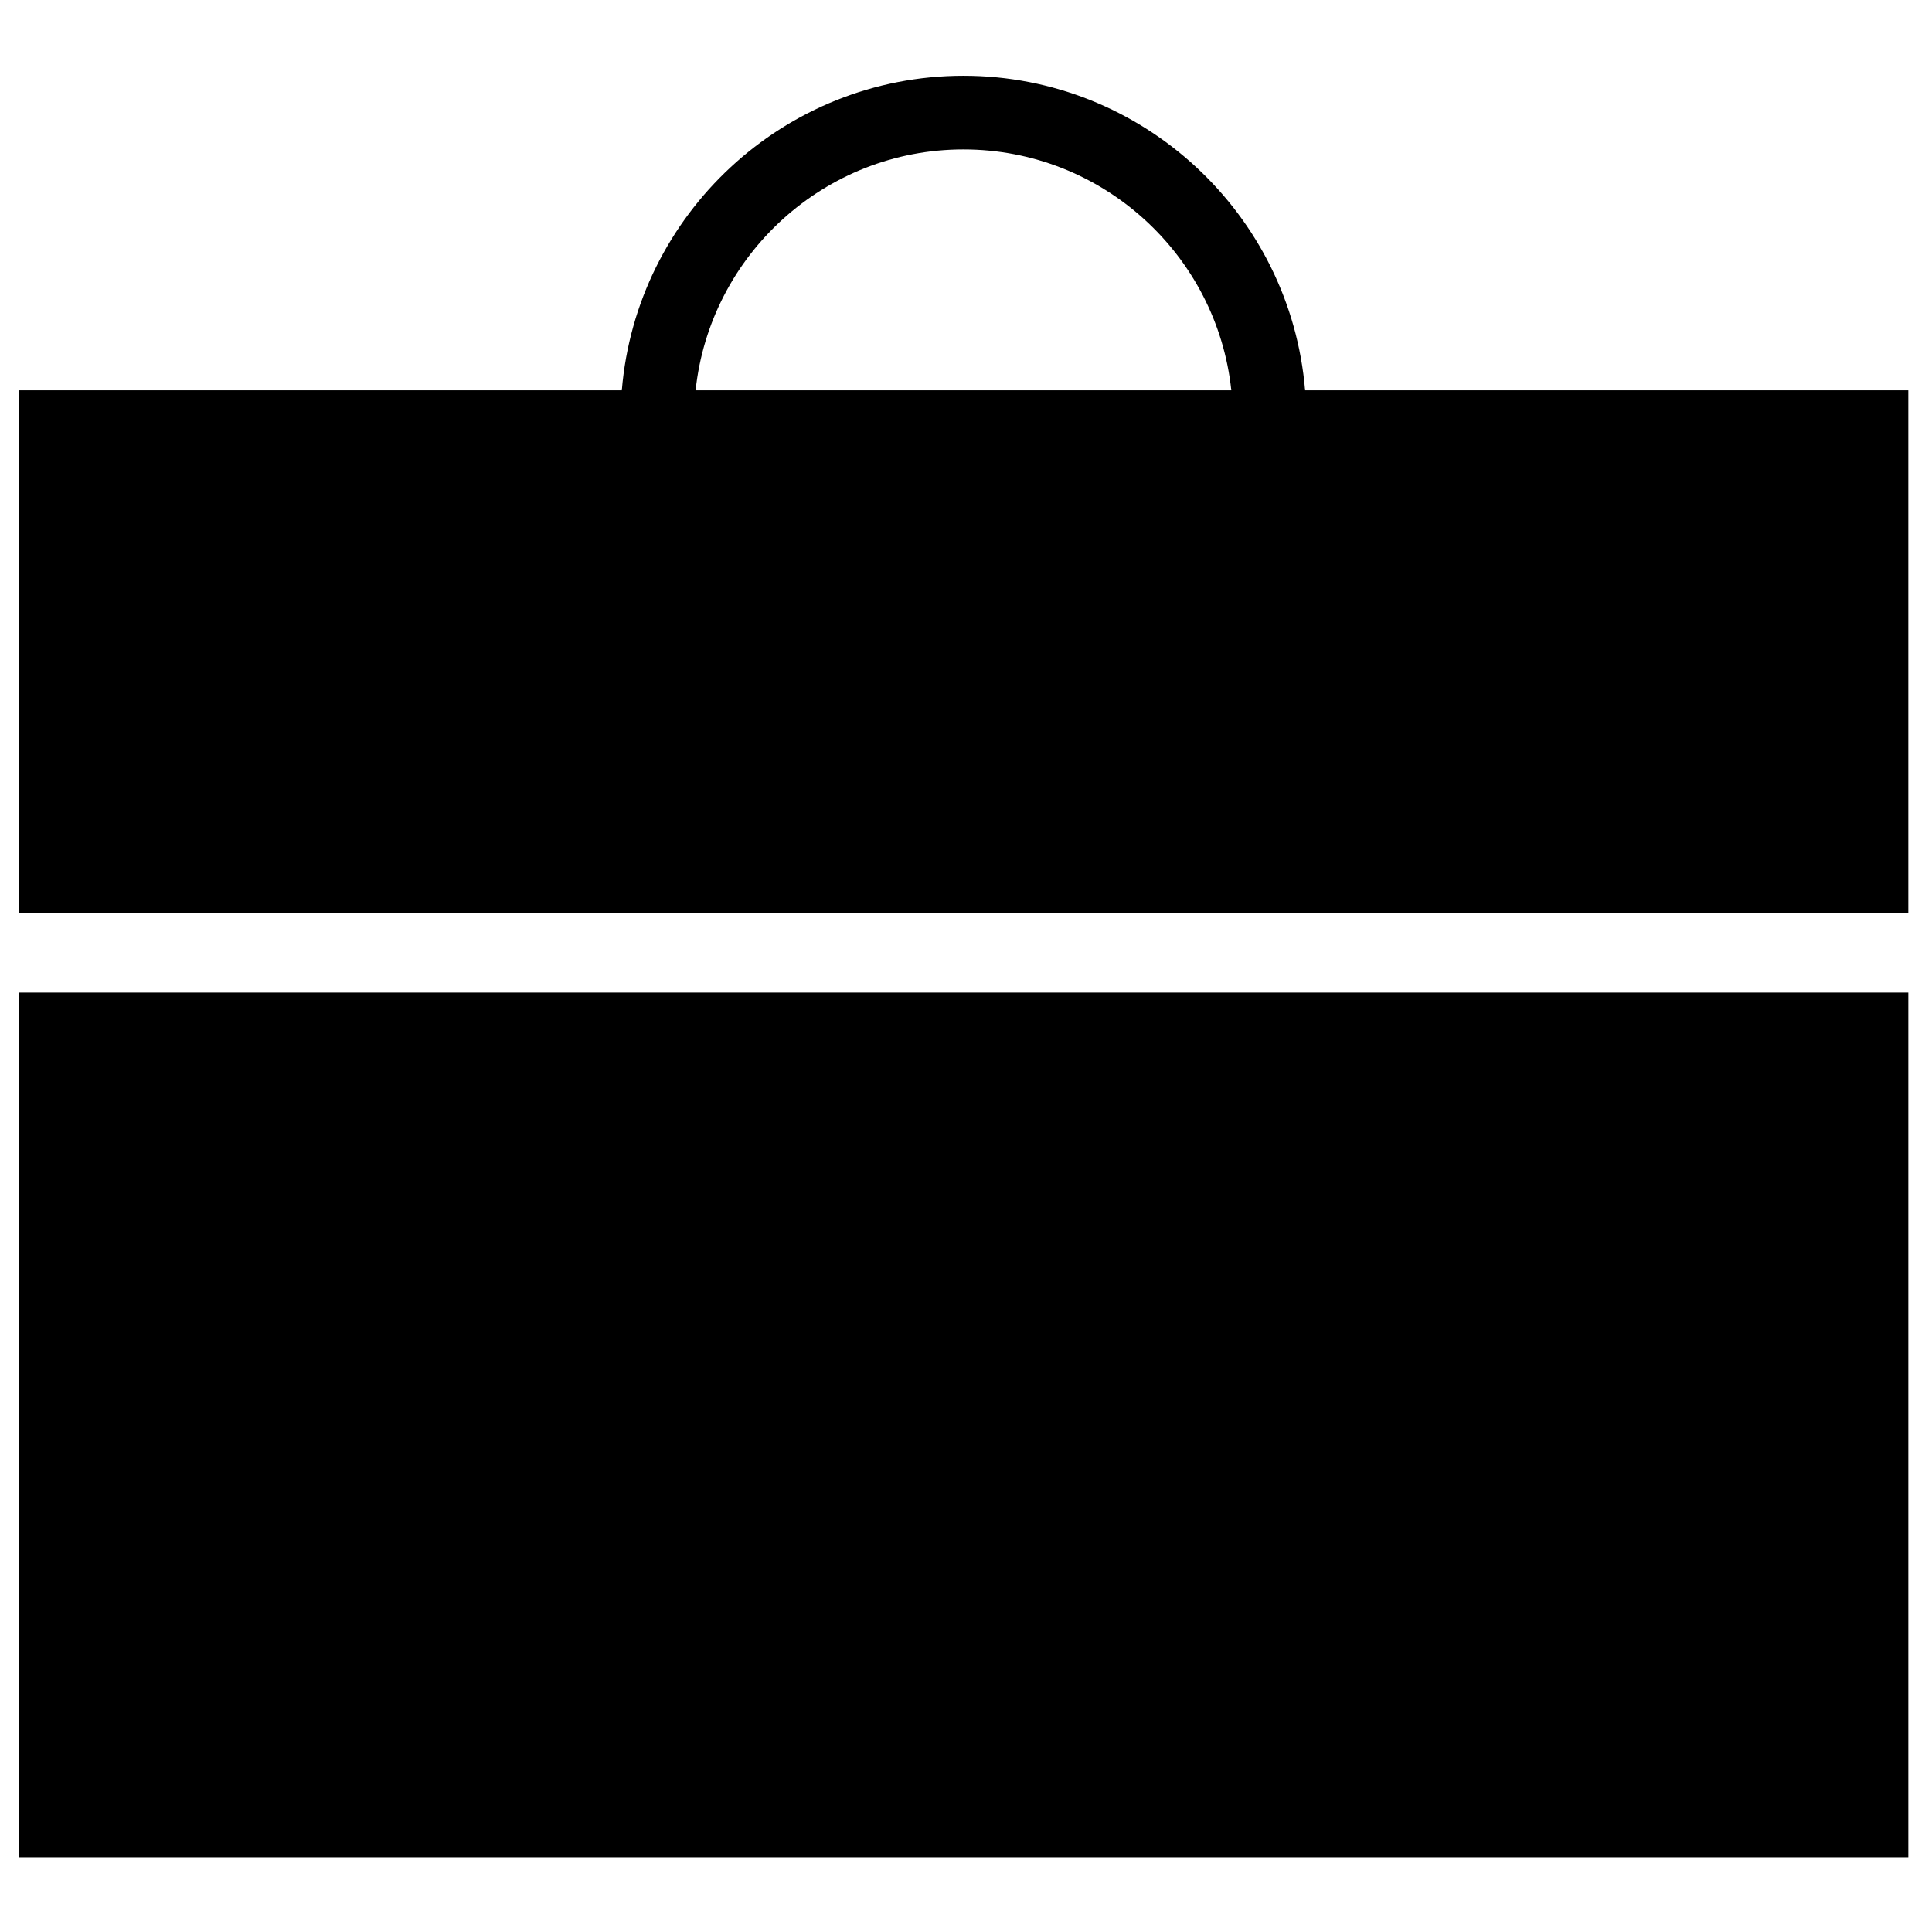
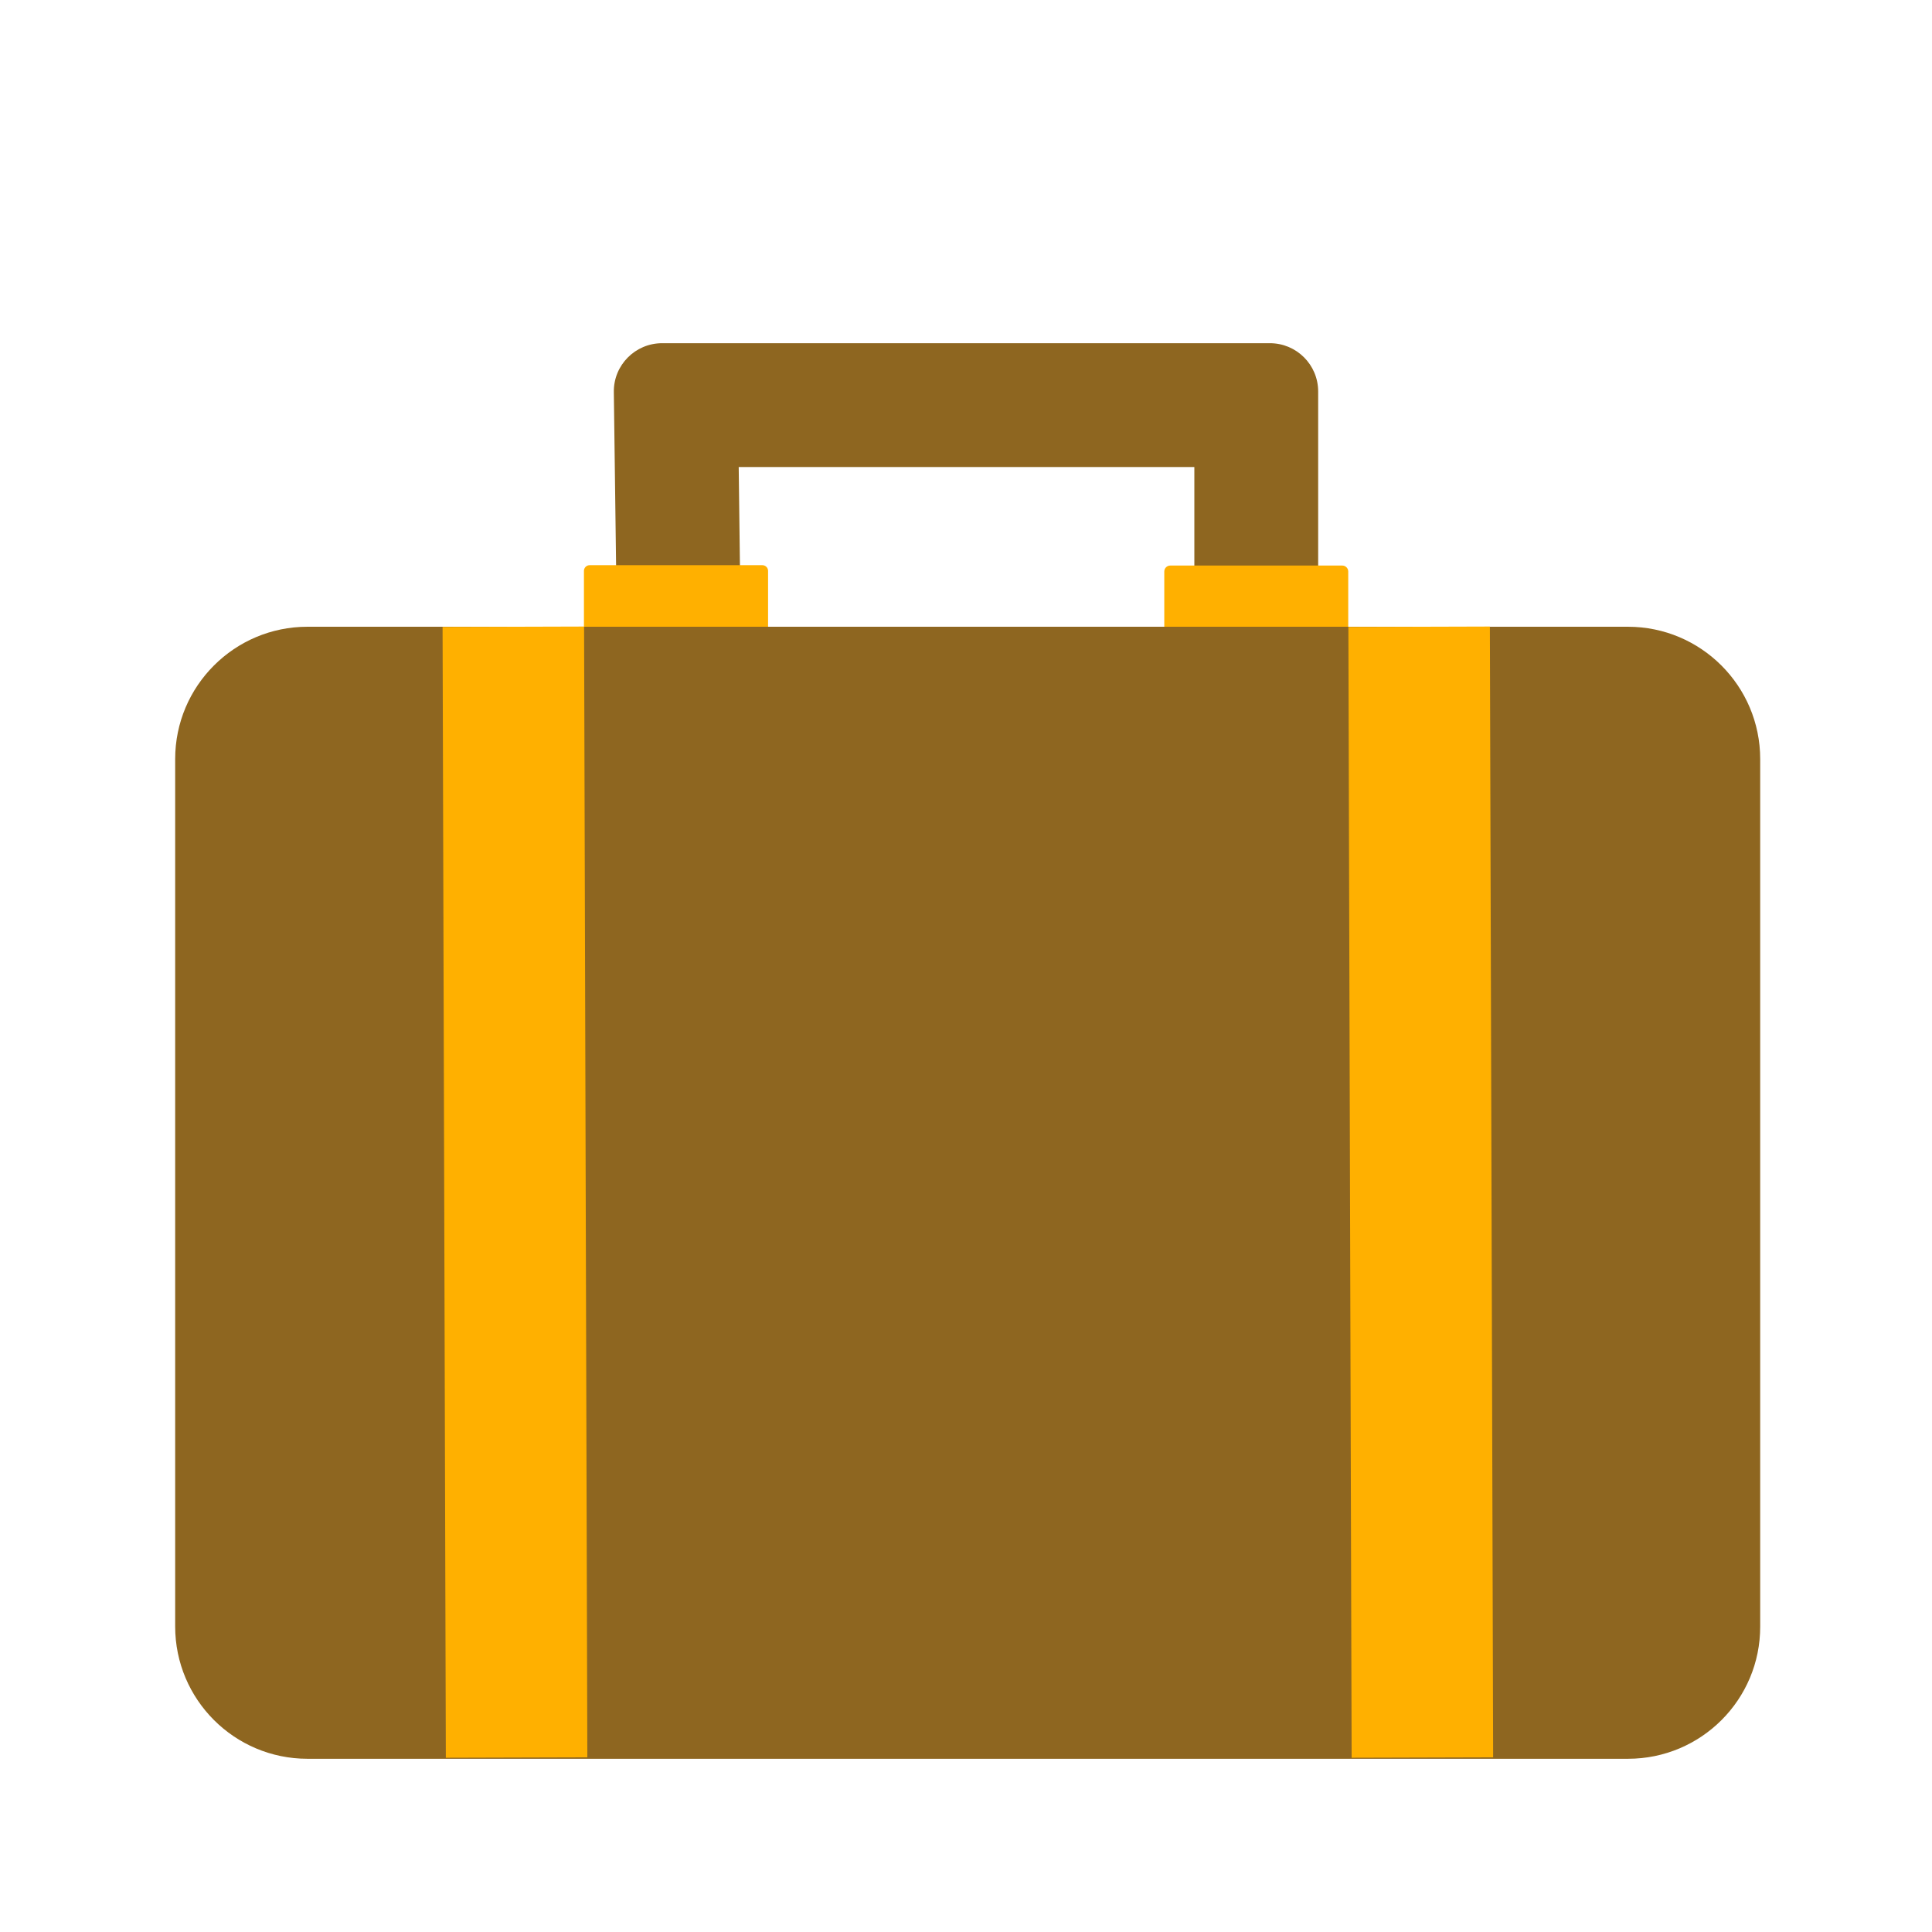
- <svg xmlns="http://www.w3.org/2000/svg" width="800px" height="800px" viewBox="0 0 1024 1024" fill="#000000" class="icon" version="1.1">
-   <path d="M48.91 526.083h-39.047v458.365h1001.585v-458.365h-39.047zM691.728 206.87c-7.731-93.19-85.909-166.721-181.074-166.721s-173.344 73.53-181.074 166.721h-319.721v277.138h1001.585v-277.138h-319.721zM368.69 206.87c7.575-71.657 68.337-127.674 141.966-127.674s134.389 56.016 141.966 127.674h-283.929z" />
+ <svg xmlns="http://www.w3.org/2000/svg" width="800px" height="800px" viewBox="0 0 1024 1024" class="icon" version="1.1">
+   <path d="M326.562 301.062l-1.219-93.281c-0.188-14.25 11.344-25.875 25.594-25.875h322.125c14.156 0 25.594 11.438 25.594 25.594v93.188h-65.625v-53.156H391.531l0.656 52.781-65.625 0.75z" fill="#8E6620" />
+   <path d="M404.094 335.75h-91.594c-1.594 0-3-1.312-3-3v-30.188c0-1.594 1.312-3 3-3h91.594c1.594 0 3 1.312 3 3v30.188c0 1.688-1.406 3-3 3zM711.406 335.75h-91.125c-1.781 0-3.188-1.406-3.188-3.188V302.938c0-1.781 1.406-3.188 3.188-3.188h91.125c1.781 0 3.188 1.406 3.188 3.188v29.625c0.094 1.781-1.406 3.188-3.188 3.188z" fill="#FFB000" />
+   <path d="M862.906 932.188H162.969c-38.719 0-70.125-31.406-70.125-70.125V402.312c0-38.719 31.406-70.125 70.125-70.125h699.844c38.719 0 70.125 31.406 70.125 70.125v459.75c0.094 38.719-31.312 70.125-70.031 70.125z" fill="#8E6620" />
+   <path d="M234.575 332.298l75-0.216 1.727 599.344-75 0.216zM714.671 332.298l75-0.216 1.727 599.344-75 0.216z" fill="#FFB000" />
</svg>
